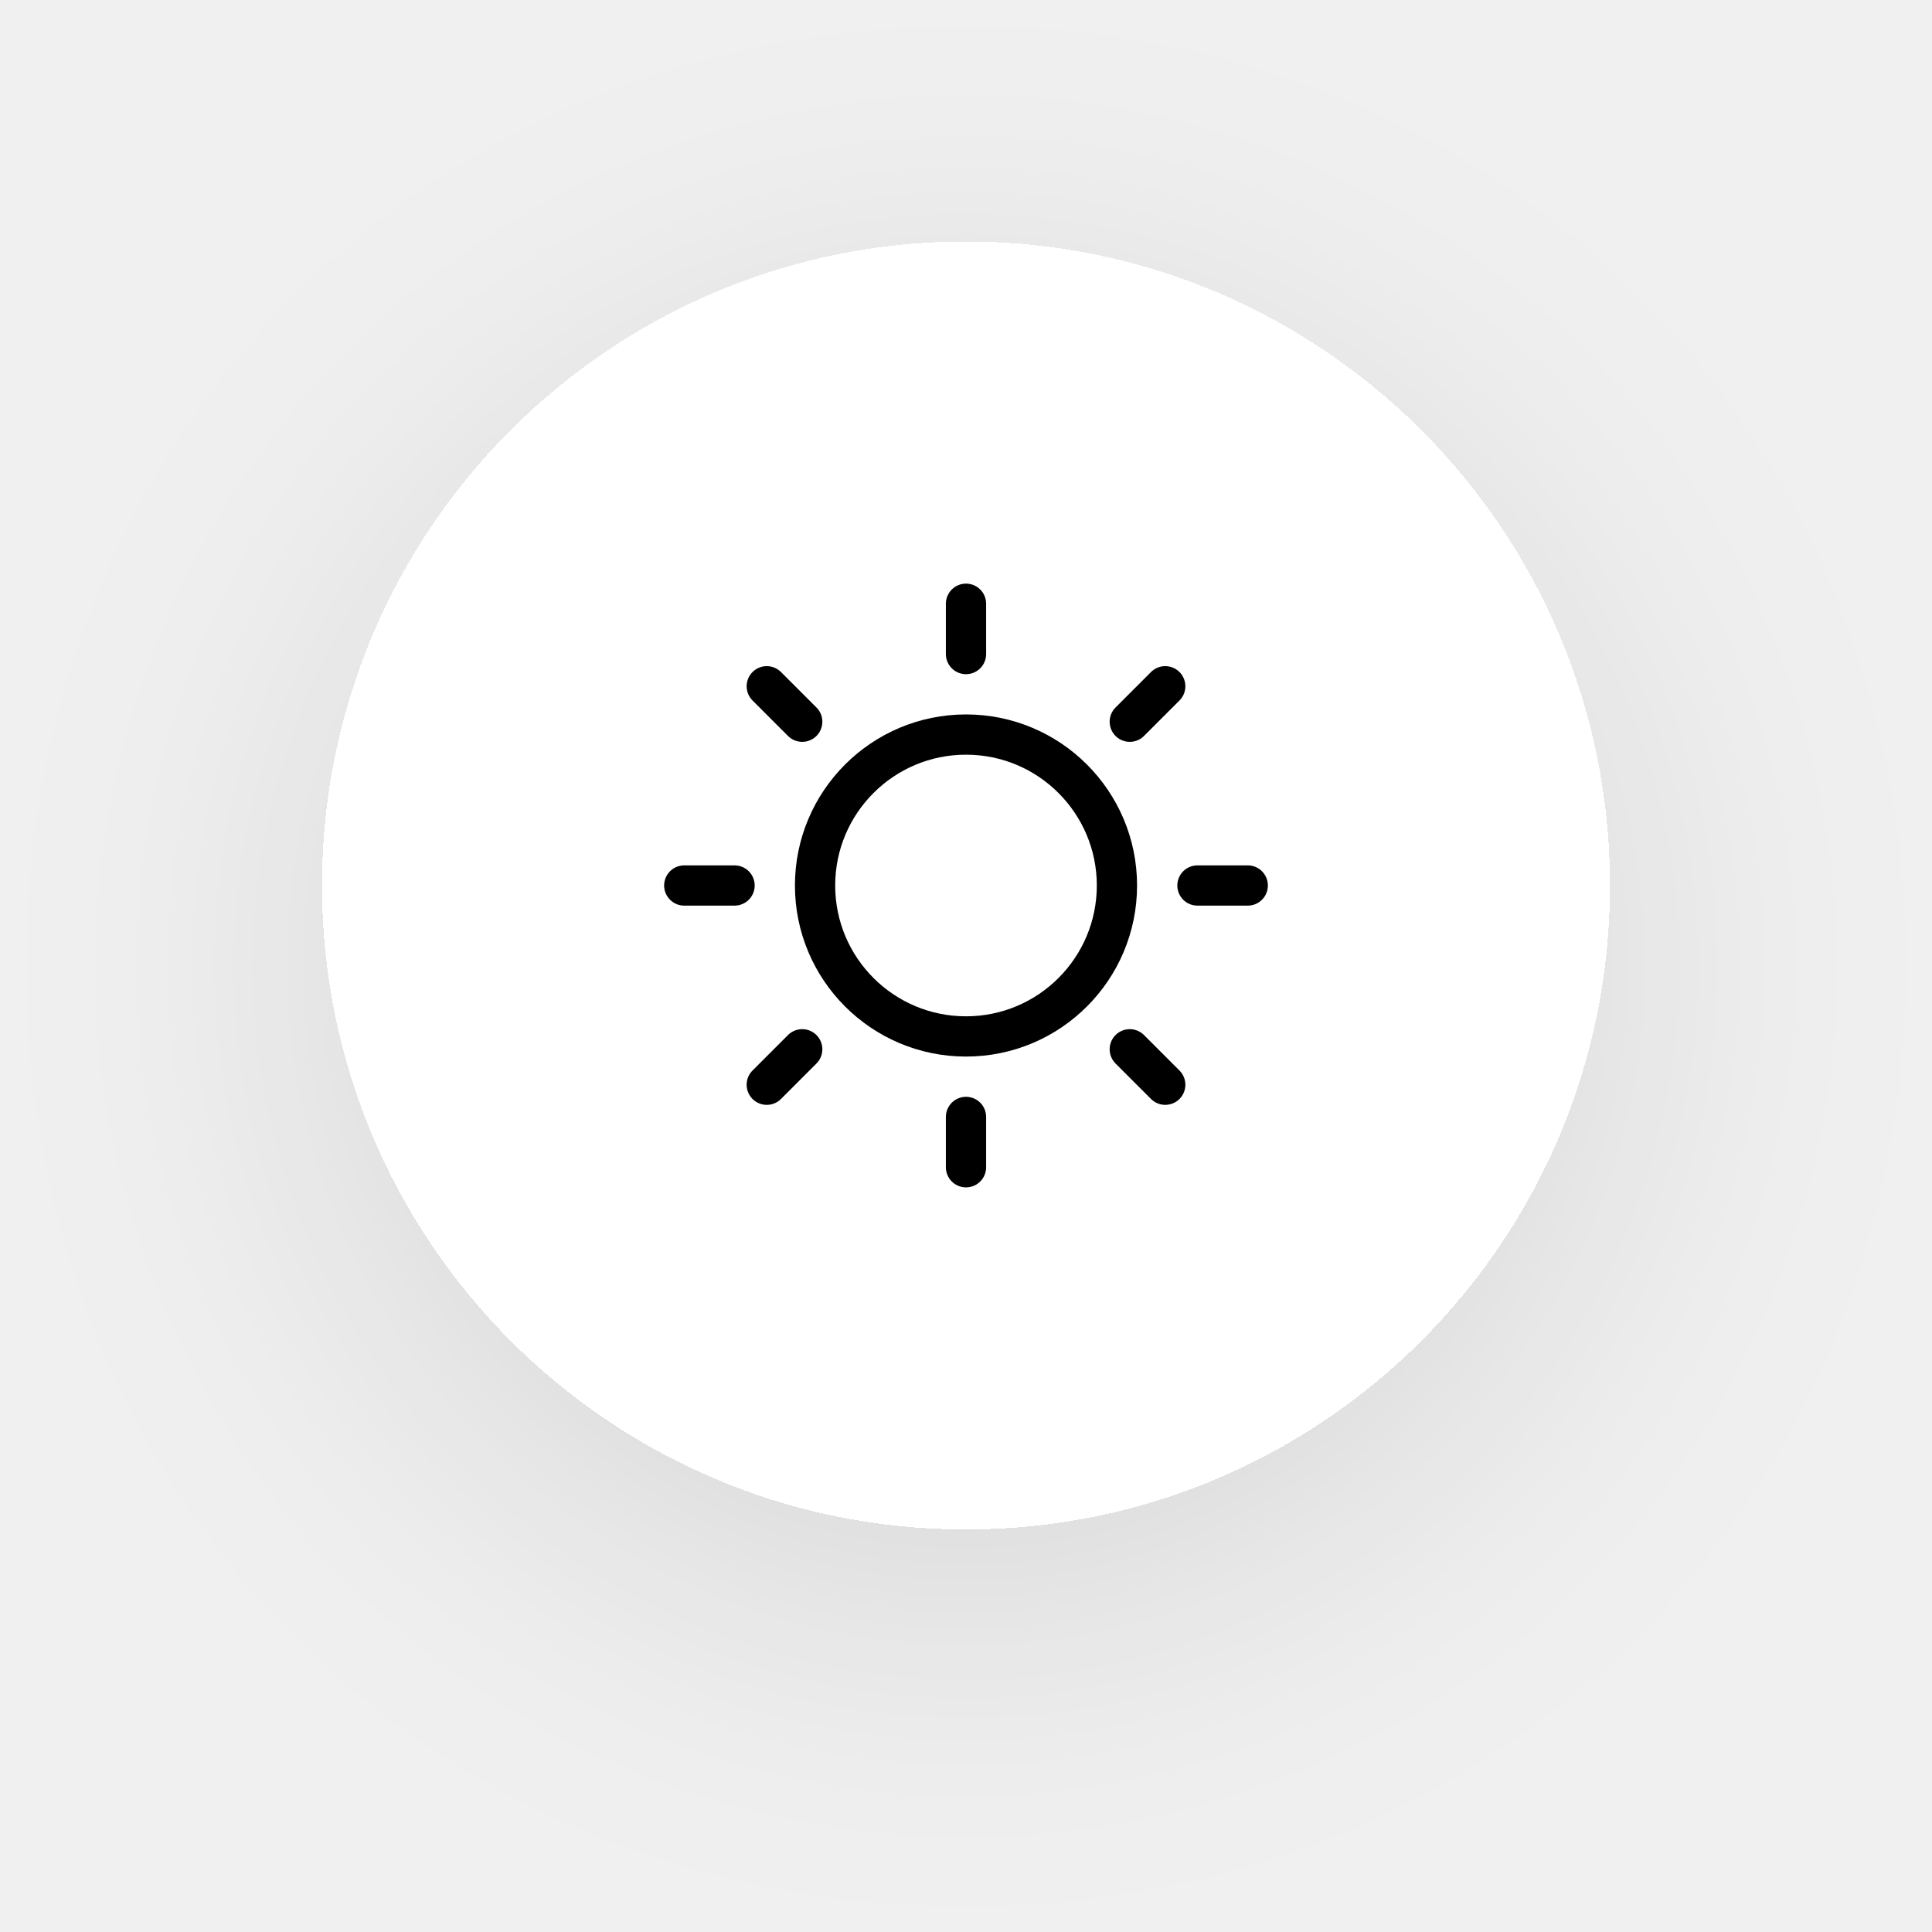
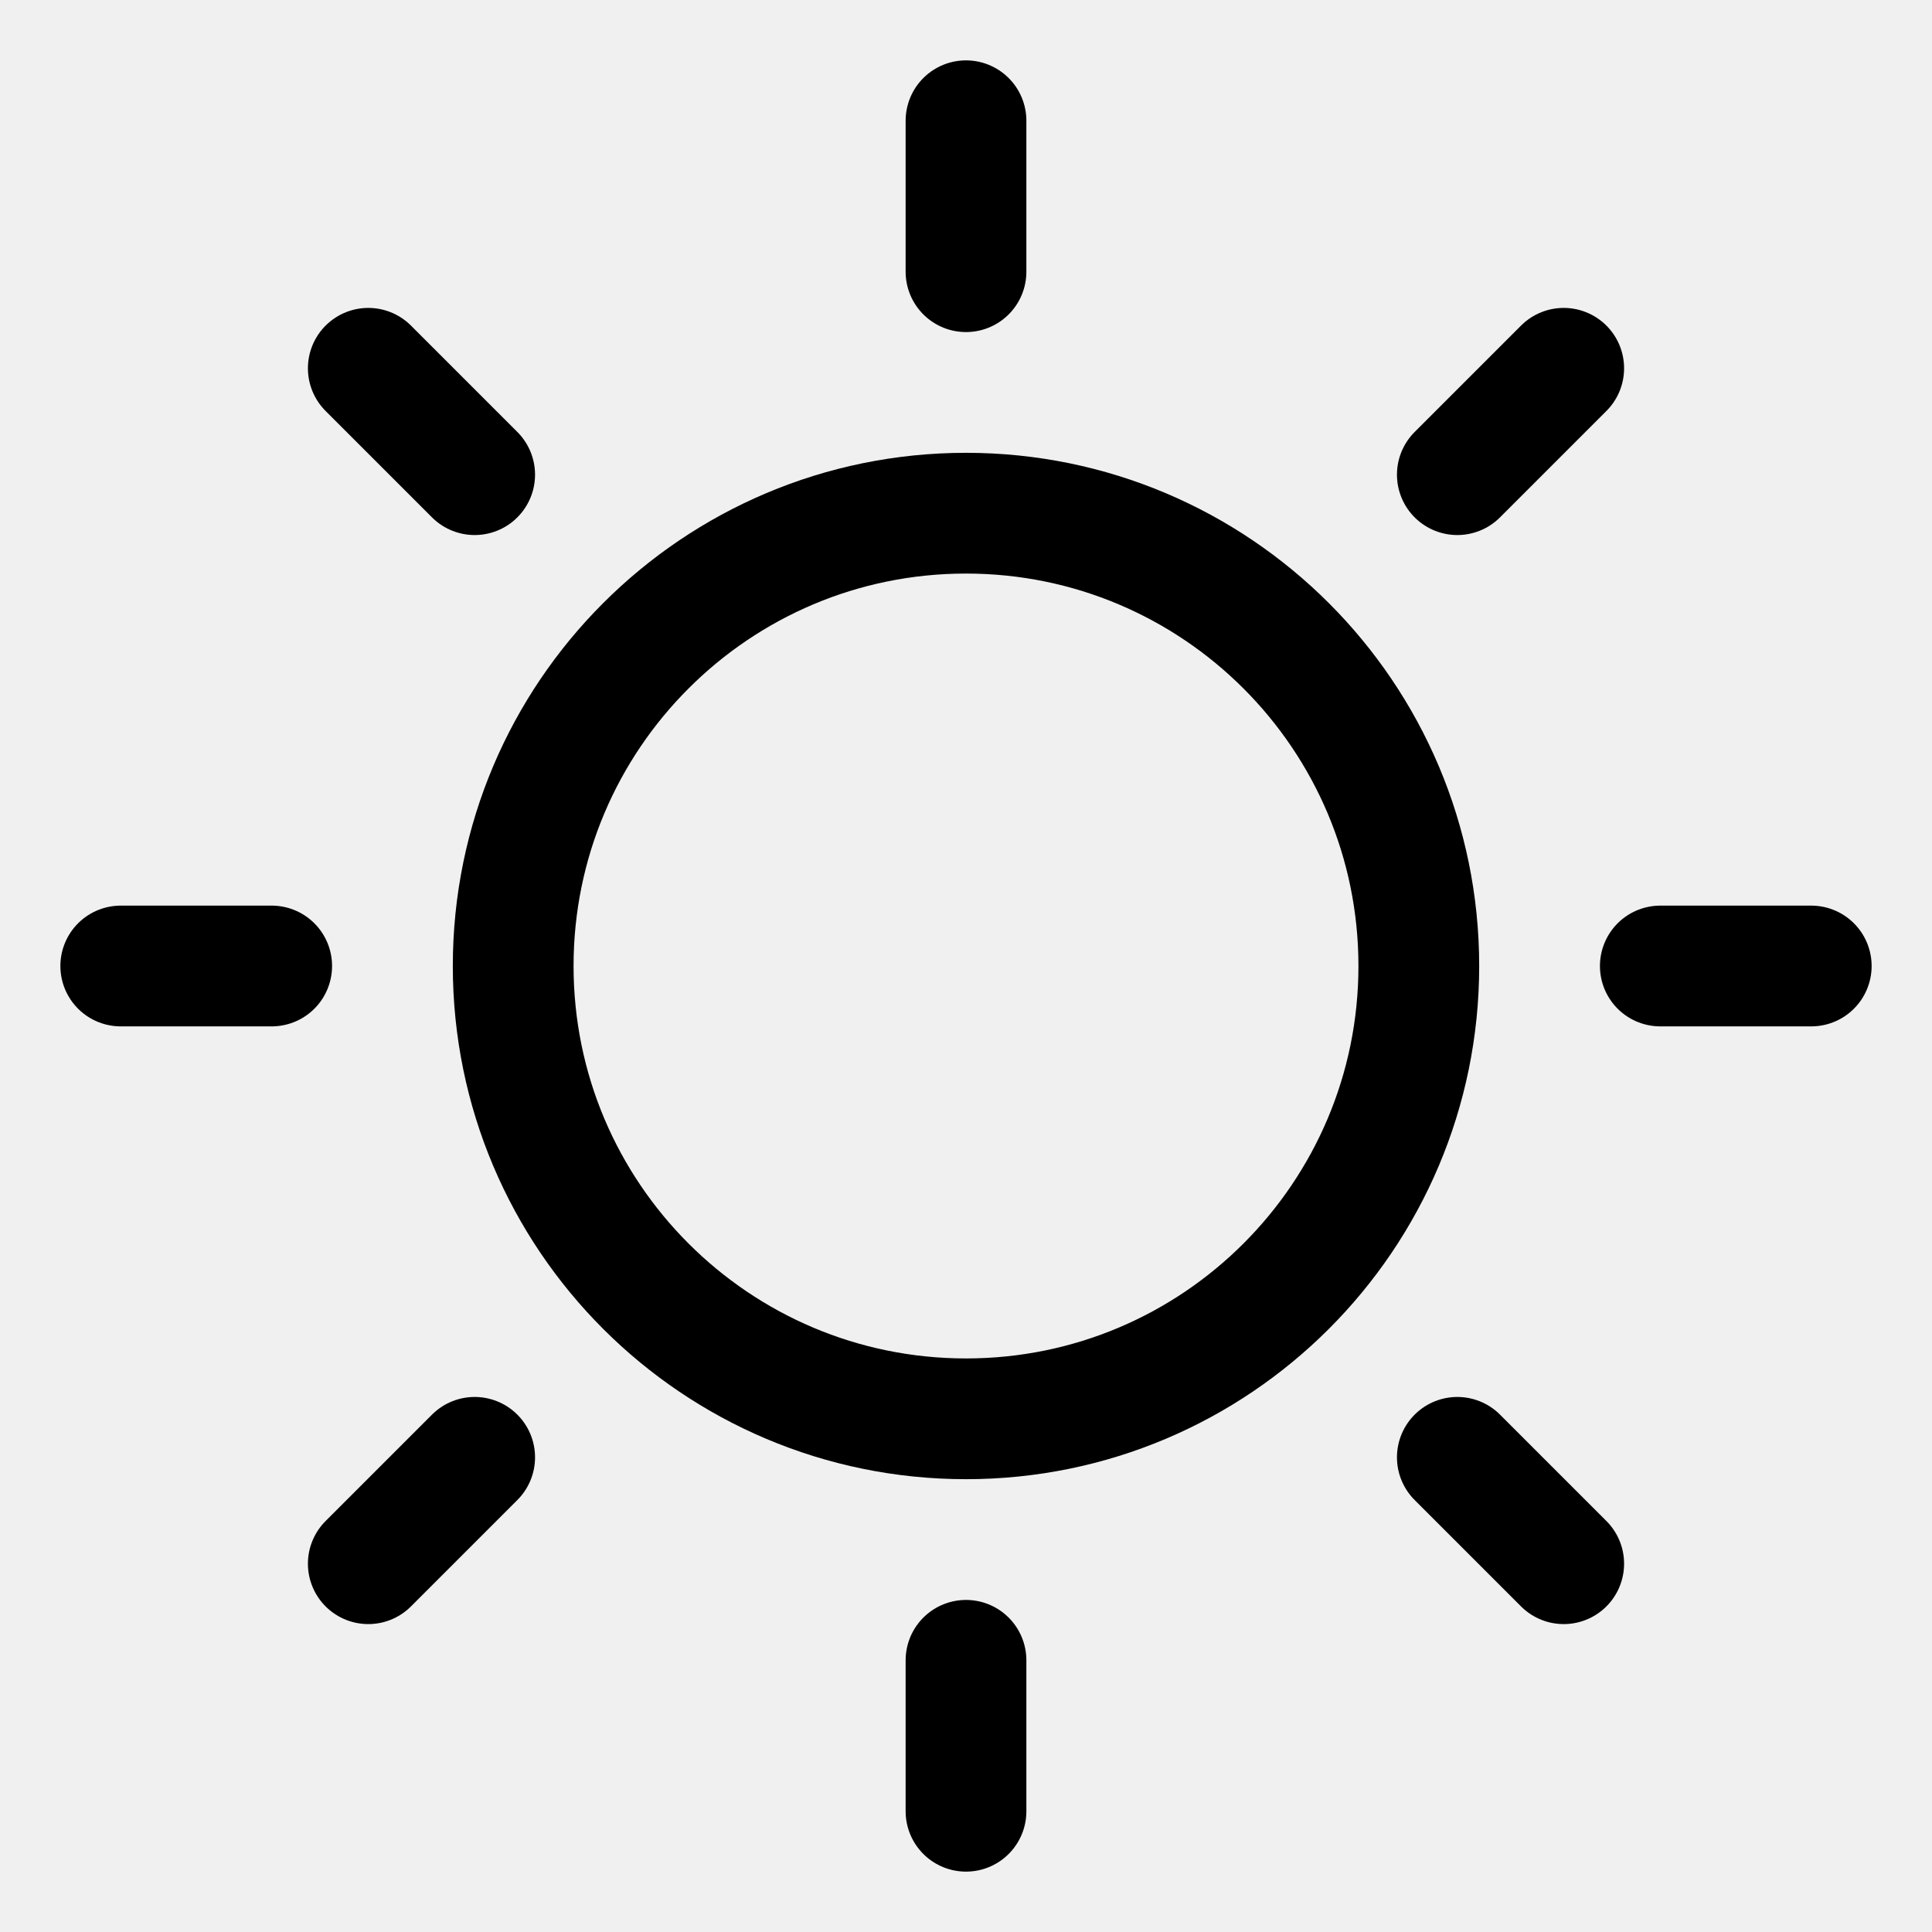
- <svg xmlns="http://www.w3.org/2000/svg" width="48" height="48" viewBox="0 0 48 48" fill="none">
-   <g filter="url(#filter0_d_1614_59)">
-     <rect x="8" y="6" width="32" height="32" rx="16" fill="white" shape-rendering="crispEdges" />
-     <path d="M24 25.75C26.071 25.75 27.75 24.071 27.75 22C27.75 19.929 26.071 18.25 24 18.25C21.929 18.25 20.25 19.929 20.25 22C20.25 24.071 21.929 25.75 24 25.75Z" stroke="black" stroke-linecap="round" stroke-linejoin="round" />
-     <path d="M24 16.25V15" stroke="black" stroke-linecap="round" stroke-linejoin="round" />
-     <path d="M19.931 17.931L19.05 17.05" stroke="black" stroke-linecap="round" stroke-linejoin="round" />
-     <path d="M18.25 22H17" stroke="black" stroke-linecap="round" stroke-linejoin="round" />
-     <path d="M19.931 26.069L19.05 26.95" stroke="black" stroke-linecap="round" stroke-linejoin="round" />
-     <path d="M24 27.75V29" stroke="black" stroke-linecap="round" stroke-linejoin="round" />
-     <path d="M28.069 26.069L28.95 26.95" stroke="black" stroke-linecap="round" stroke-linejoin="round" />
-     <path d="M29.75 22H31" stroke="black" stroke-linecap="round" stroke-linejoin="round" />
-     <path d="M28.069 17.931L28.95 17.05" stroke="black" stroke-linecap="round" stroke-linejoin="round" />
-   </g>
-   <defs>
-     <filter id="filter0_d_1614_59" x="0" y="0" width="48" height="48" filterUnits="userSpaceOnUse" color-interpolation-filters="sRGB">
-       <feFlood flood-opacity="0" result="BackgroundImageFix" />
-       <feColorMatrix in="SourceAlpha" type="matrix" values="0 0 0 0 0 0 0 0 0 0 0 0 0 0 0 0 0 0 127 0" result="hardAlpha" />
-       <feOffset dy="2" />
-       <feGaussianBlur stdDeviation="4" />
-       <feComposite in2="hardAlpha" operator="out" />
-       <feColorMatrix type="matrix" values="0 0 0 0 0 0 0 0 0 0 0 0 0 0 0 0 0 0 0.1 0" />
-       <feBlend mode="normal" in2="BackgroundImageFix" result="effect1_dropShadow_1614_59" />
-       <feBlend mode="normal" in="SourceGraphic" in2="effect1_dropShadow_1614_59" result="shape" />
-     </filter>
-   </defs>
+ <svg xmlns="http://www.w3.org/2000/svg" width="16" height="16" viewBox="0 0 16 16" fill="none">
+   <path d="M8 11.75C10.071 11.75 11.75 10.071 11.75 8C11.75 5.929 10.071 4.25 8 4.25C5.929 4.25 4.25 5.929 4.25 8C4.25 10.071 5.929 11.75 8 11.75Z" stroke="black" stroke-linecap="round" stroke-linejoin="round" />
+   <path d="M8 2.25V1" stroke="black" stroke-linecap="round" stroke-linejoin="round" />
+   <path d="M3.931 3.931L3.05 3.05" stroke="black" stroke-linecap="round" stroke-linejoin="round" />
+   <path d="M2.25 8H1" stroke="black" stroke-linecap="round" stroke-linejoin="round" />
+   <path d="M3.931 12.069L3.05 12.95" stroke="black" stroke-linecap="round" stroke-linejoin="round" />
+   <path d="M8 13.75V15" stroke="black" stroke-linecap="round" stroke-linejoin="round" />
+   <path d="M12.069 12.069L12.95 12.95" stroke="black" stroke-linecap="round" stroke-linejoin="round" />
+   <path d="M13.75 8H15" stroke="black" stroke-linecap="round" stroke-linejoin="round" />
+   <path d="M12.069 3.931L12.95 3.05" stroke="black" stroke-linecap="round" stroke-linejoin="round" />
</svg>
